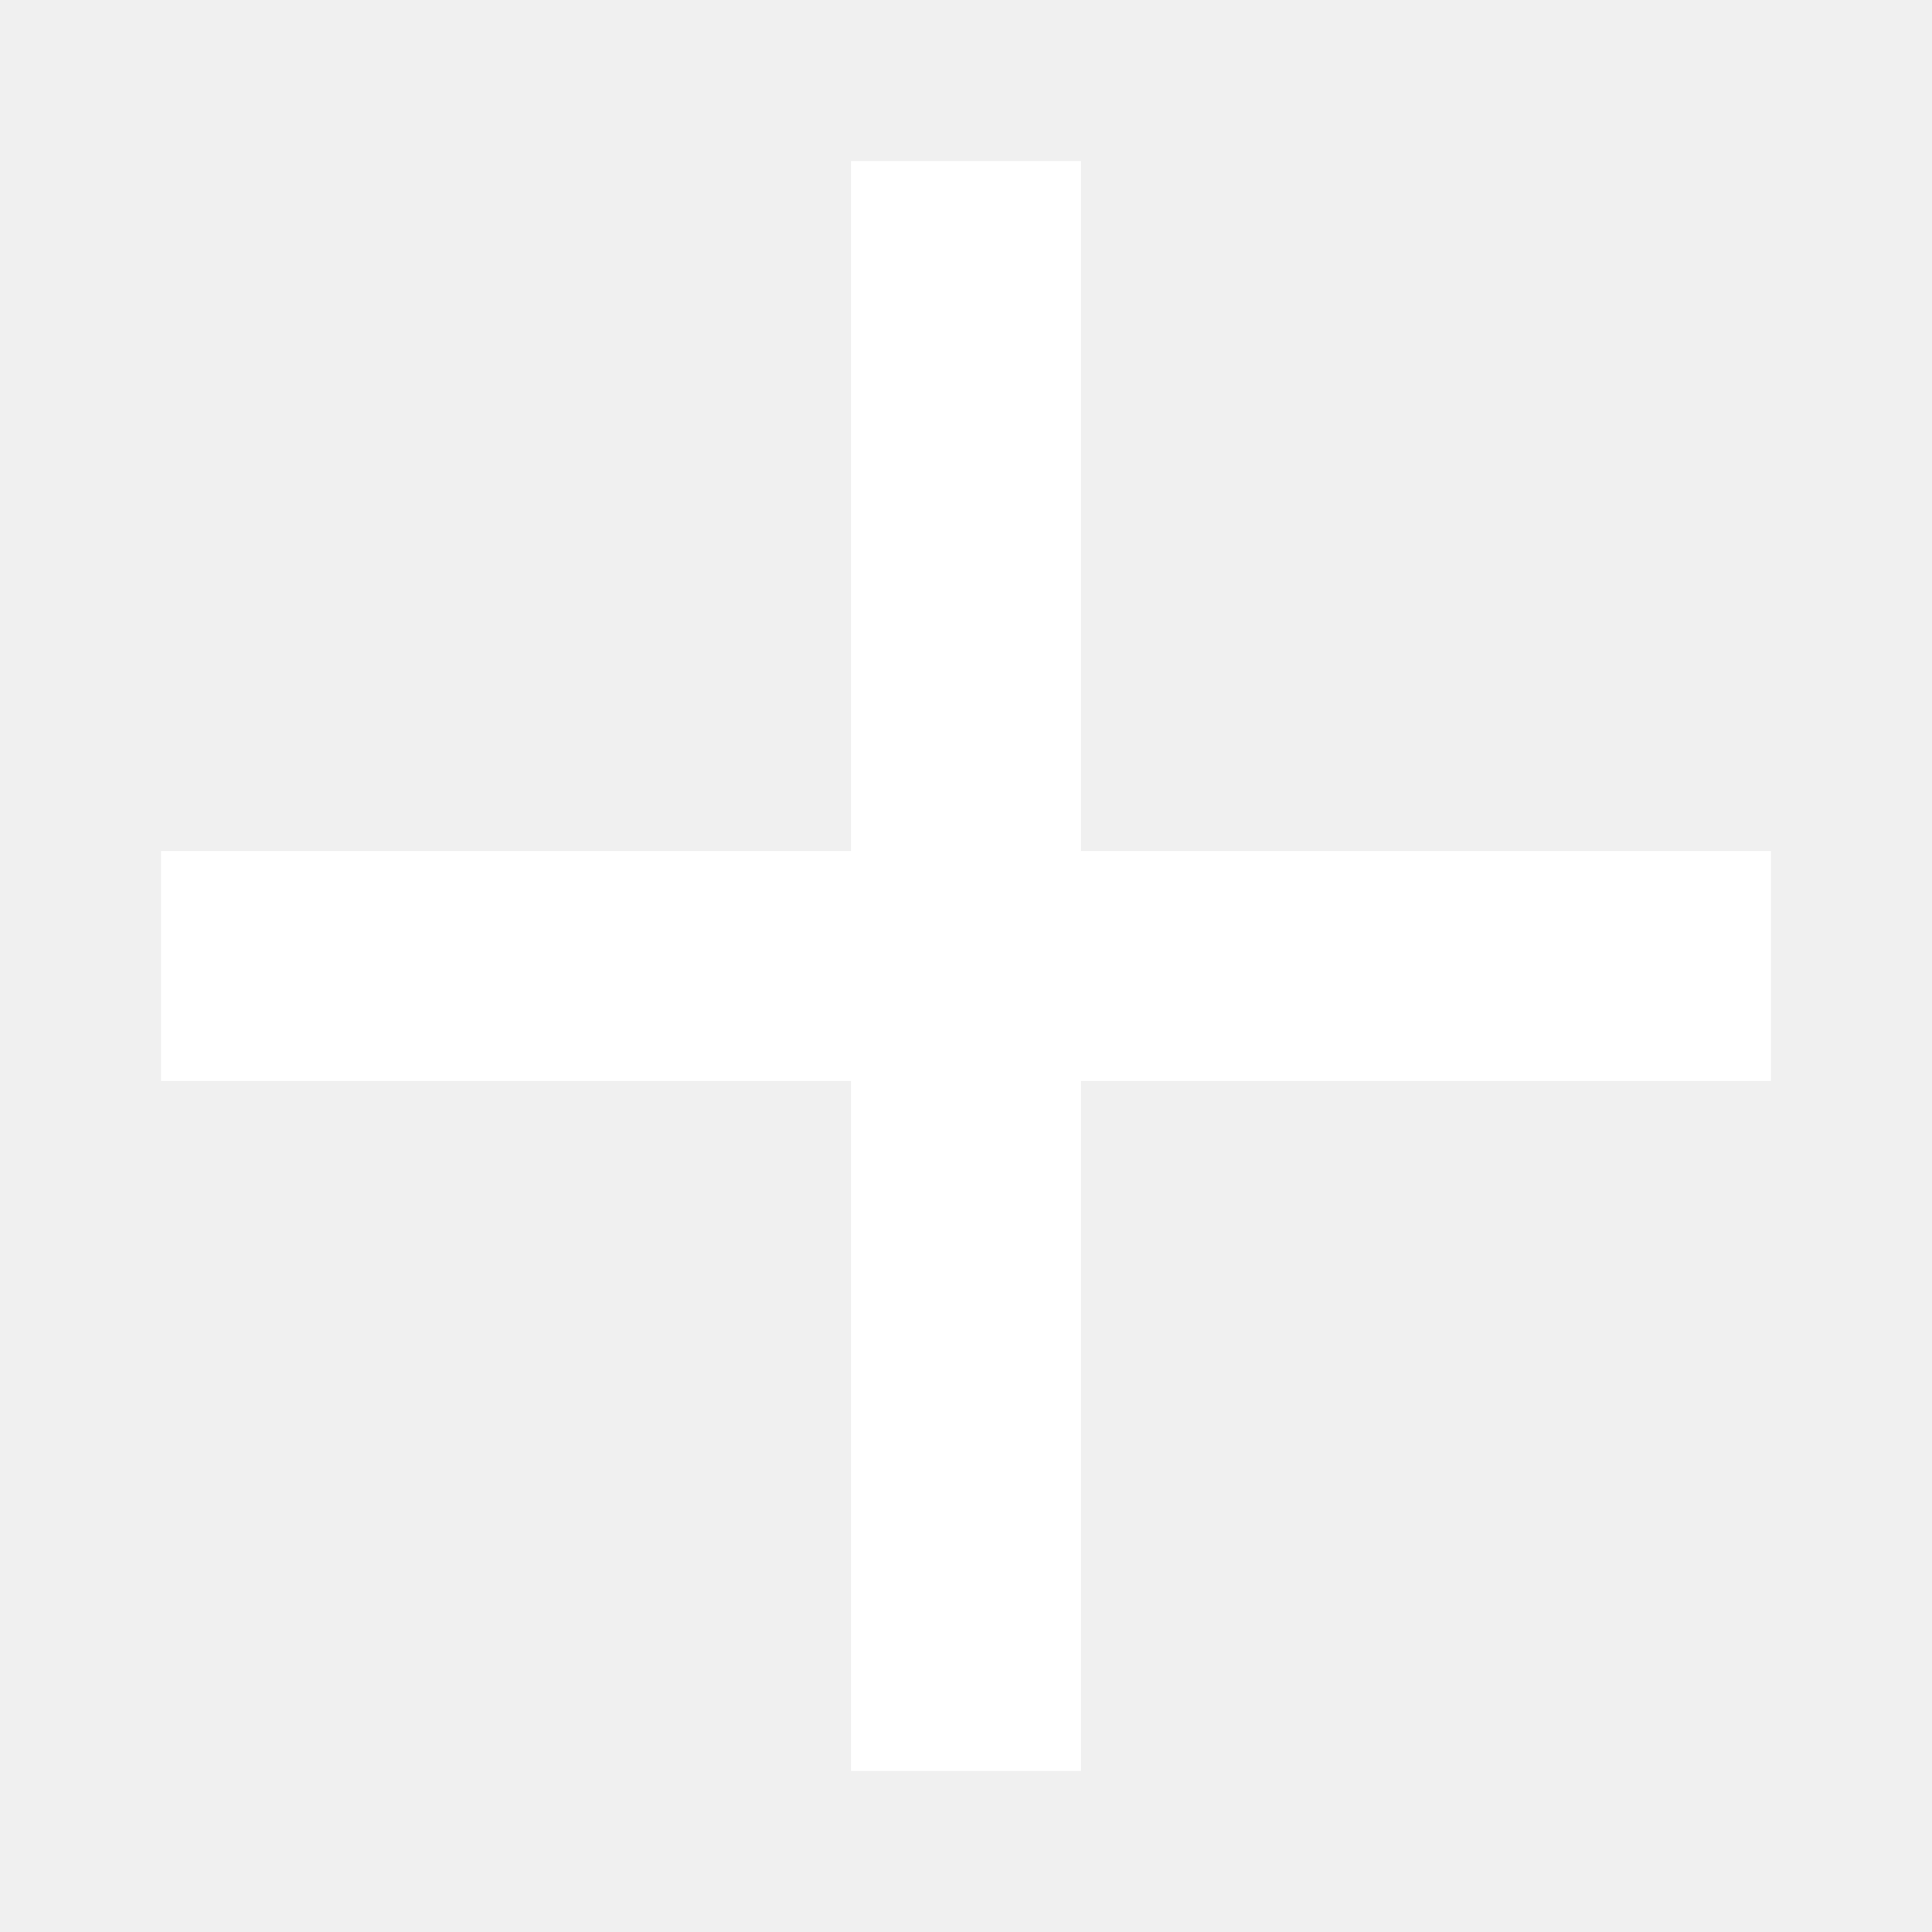
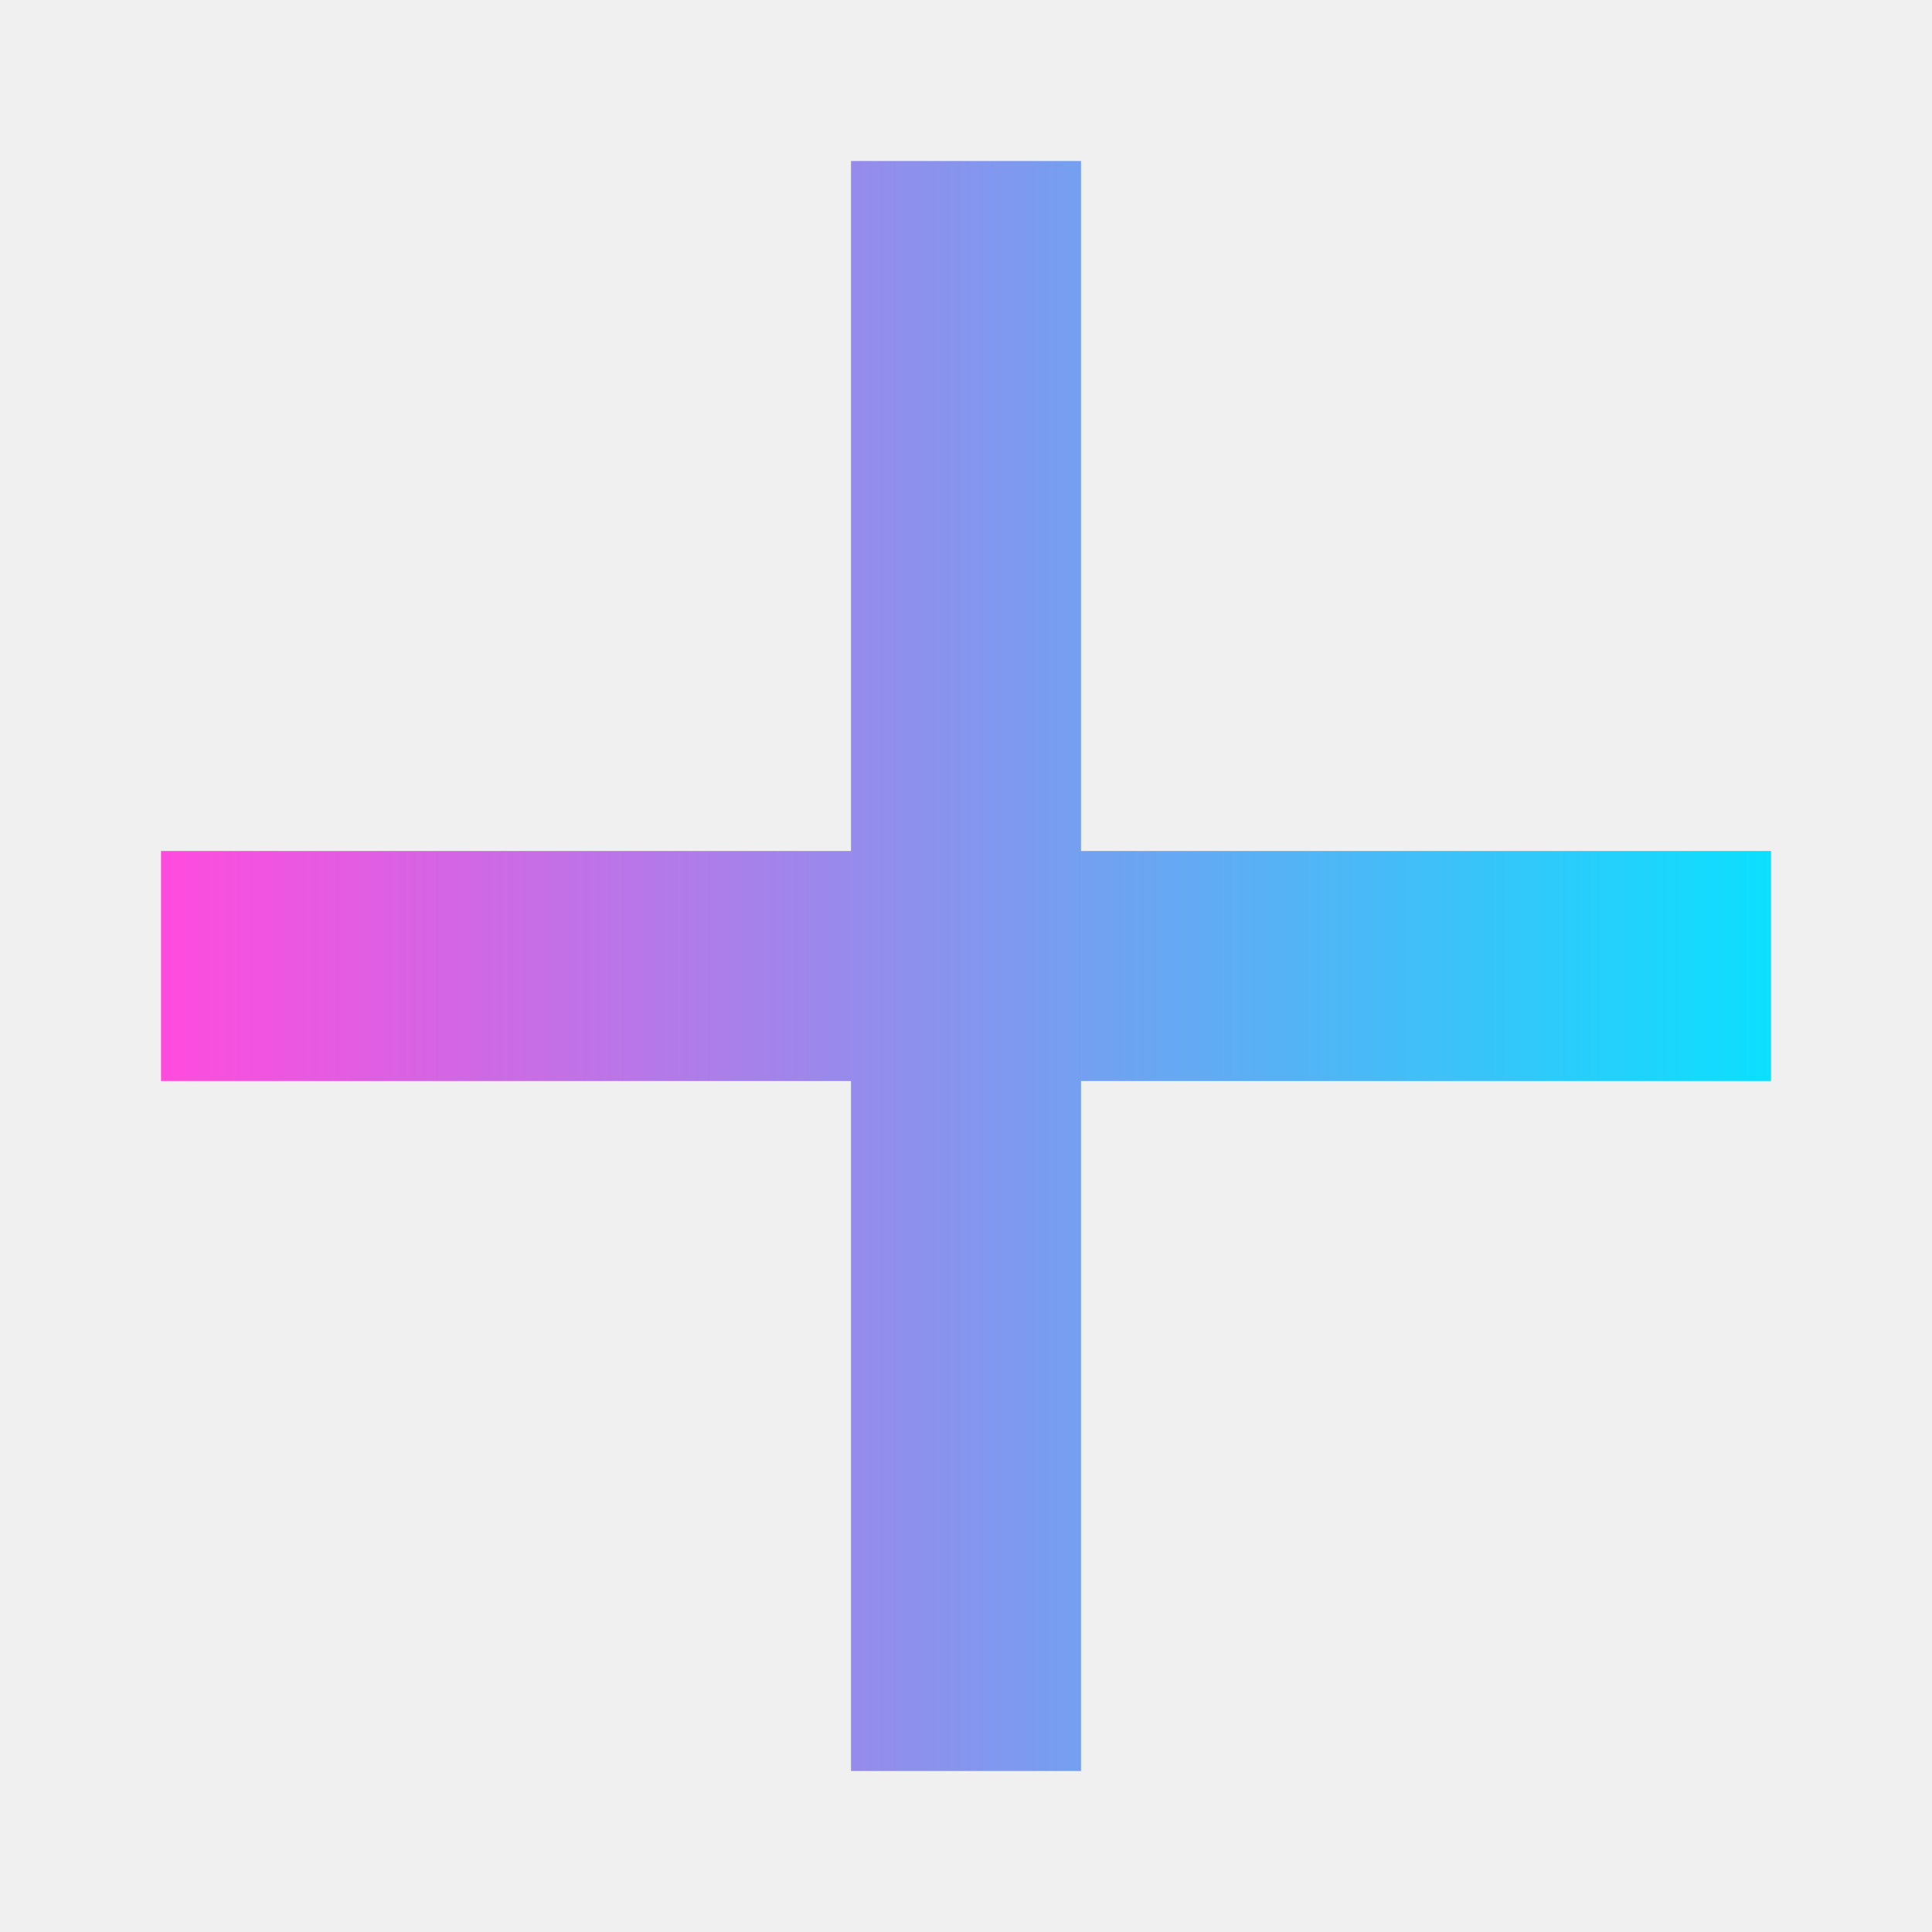
- <svg xmlns="http://www.w3.org/2000/svg" version="1.1" width="240" height="240" viewBox="0 0 240 240" id="svg4">
-   <defs id="defs8" />
-   <path d="M 220,134.286 H 134.286 V 220 H 105.714 V 134.286 H 20 v -28.572 h 85.714 V 20 h 28.571 v 85.714 H 220 Z" id="path2" style="fill:#ffffff;stroke-width:14.286" />
+ <svg xmlns="http://www.w3.org/2000/svg" xmlns:xlink="http://www.w3.org/1999/xlink" version="1.1" width="240" height="240" viewBox="0 0 240 240" id="svg4">
+   <defs id="defs8">
+     <linearGradient id="linearGradient7202">
+       <stop style="stop-color:#ff4bde;stop-opacity:1;" offset="0" id="stop7198" />
+       <stop style="stop-color:#0cdfff;stop-opacity:1;" offset="1" id="stop7200" />
+     </linearGradient>
+     <linearGradient xlink:href="#linearGradient7202" id="linearGradient7204" x1="20" y1="120" x2="220" y2="120" gradientUnits="userSpaceOnUse" />
+   </defs>
+   <path d="M 220,134.286 H 134.286 V 220 H 105.714 V 134.286 H 20 v -28.572 h 85.714 V 20 h 28.571 v 85.714 H 220 Z" id="path2" style="fill:url(#linearGradient7204);stroke-width:14.286;fill-opacity:1" />
</svg>
